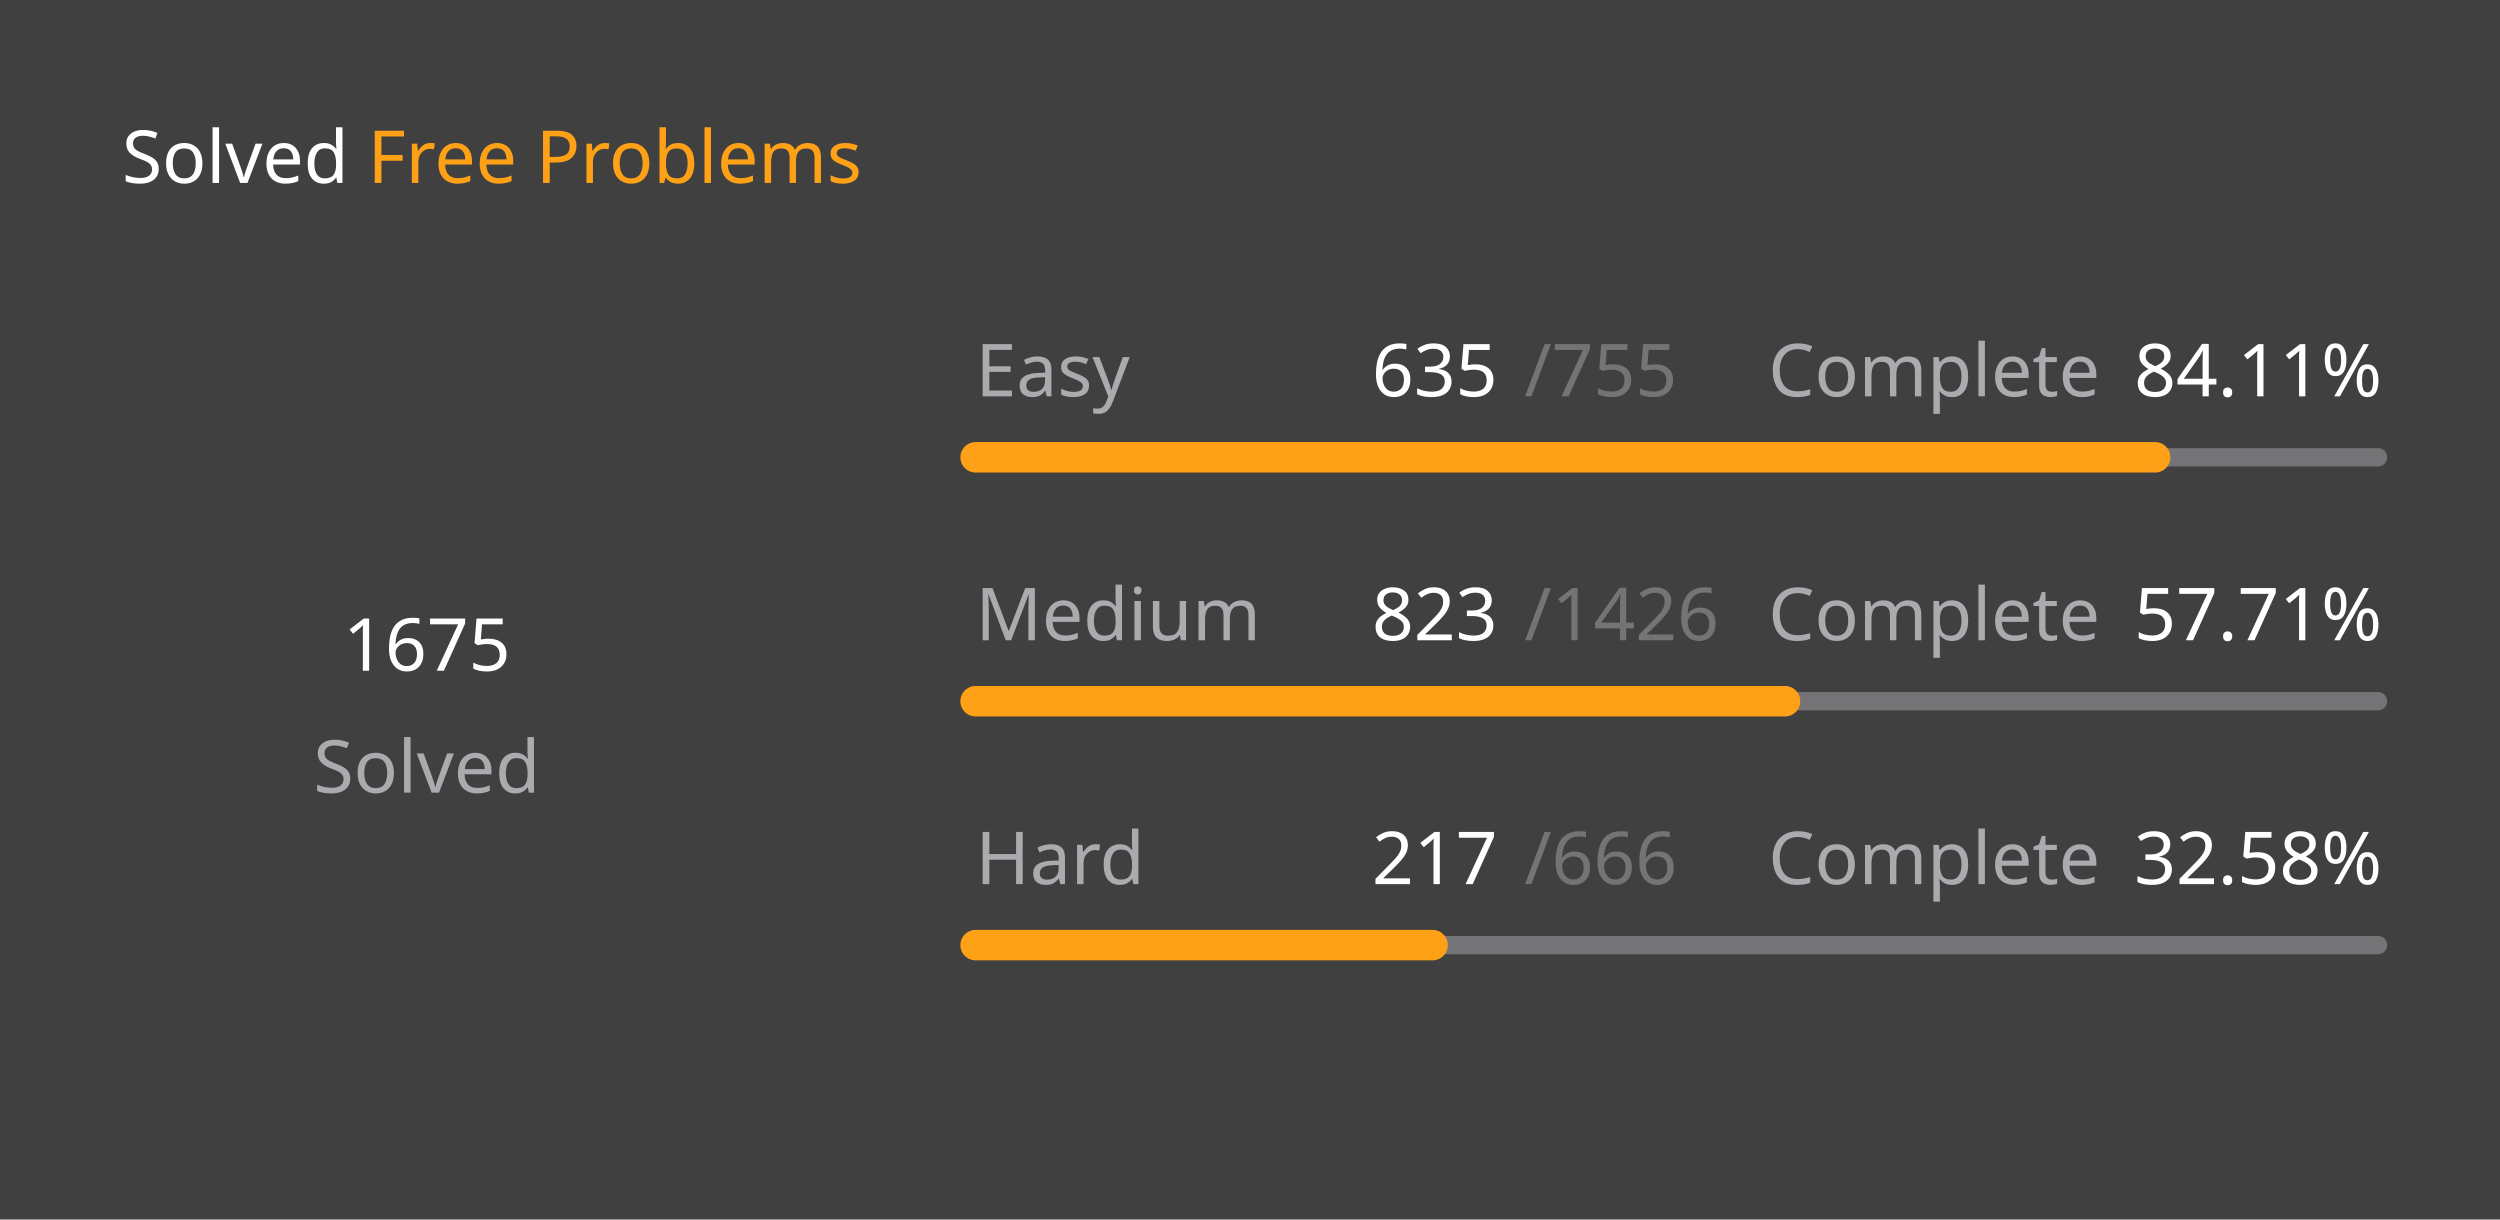
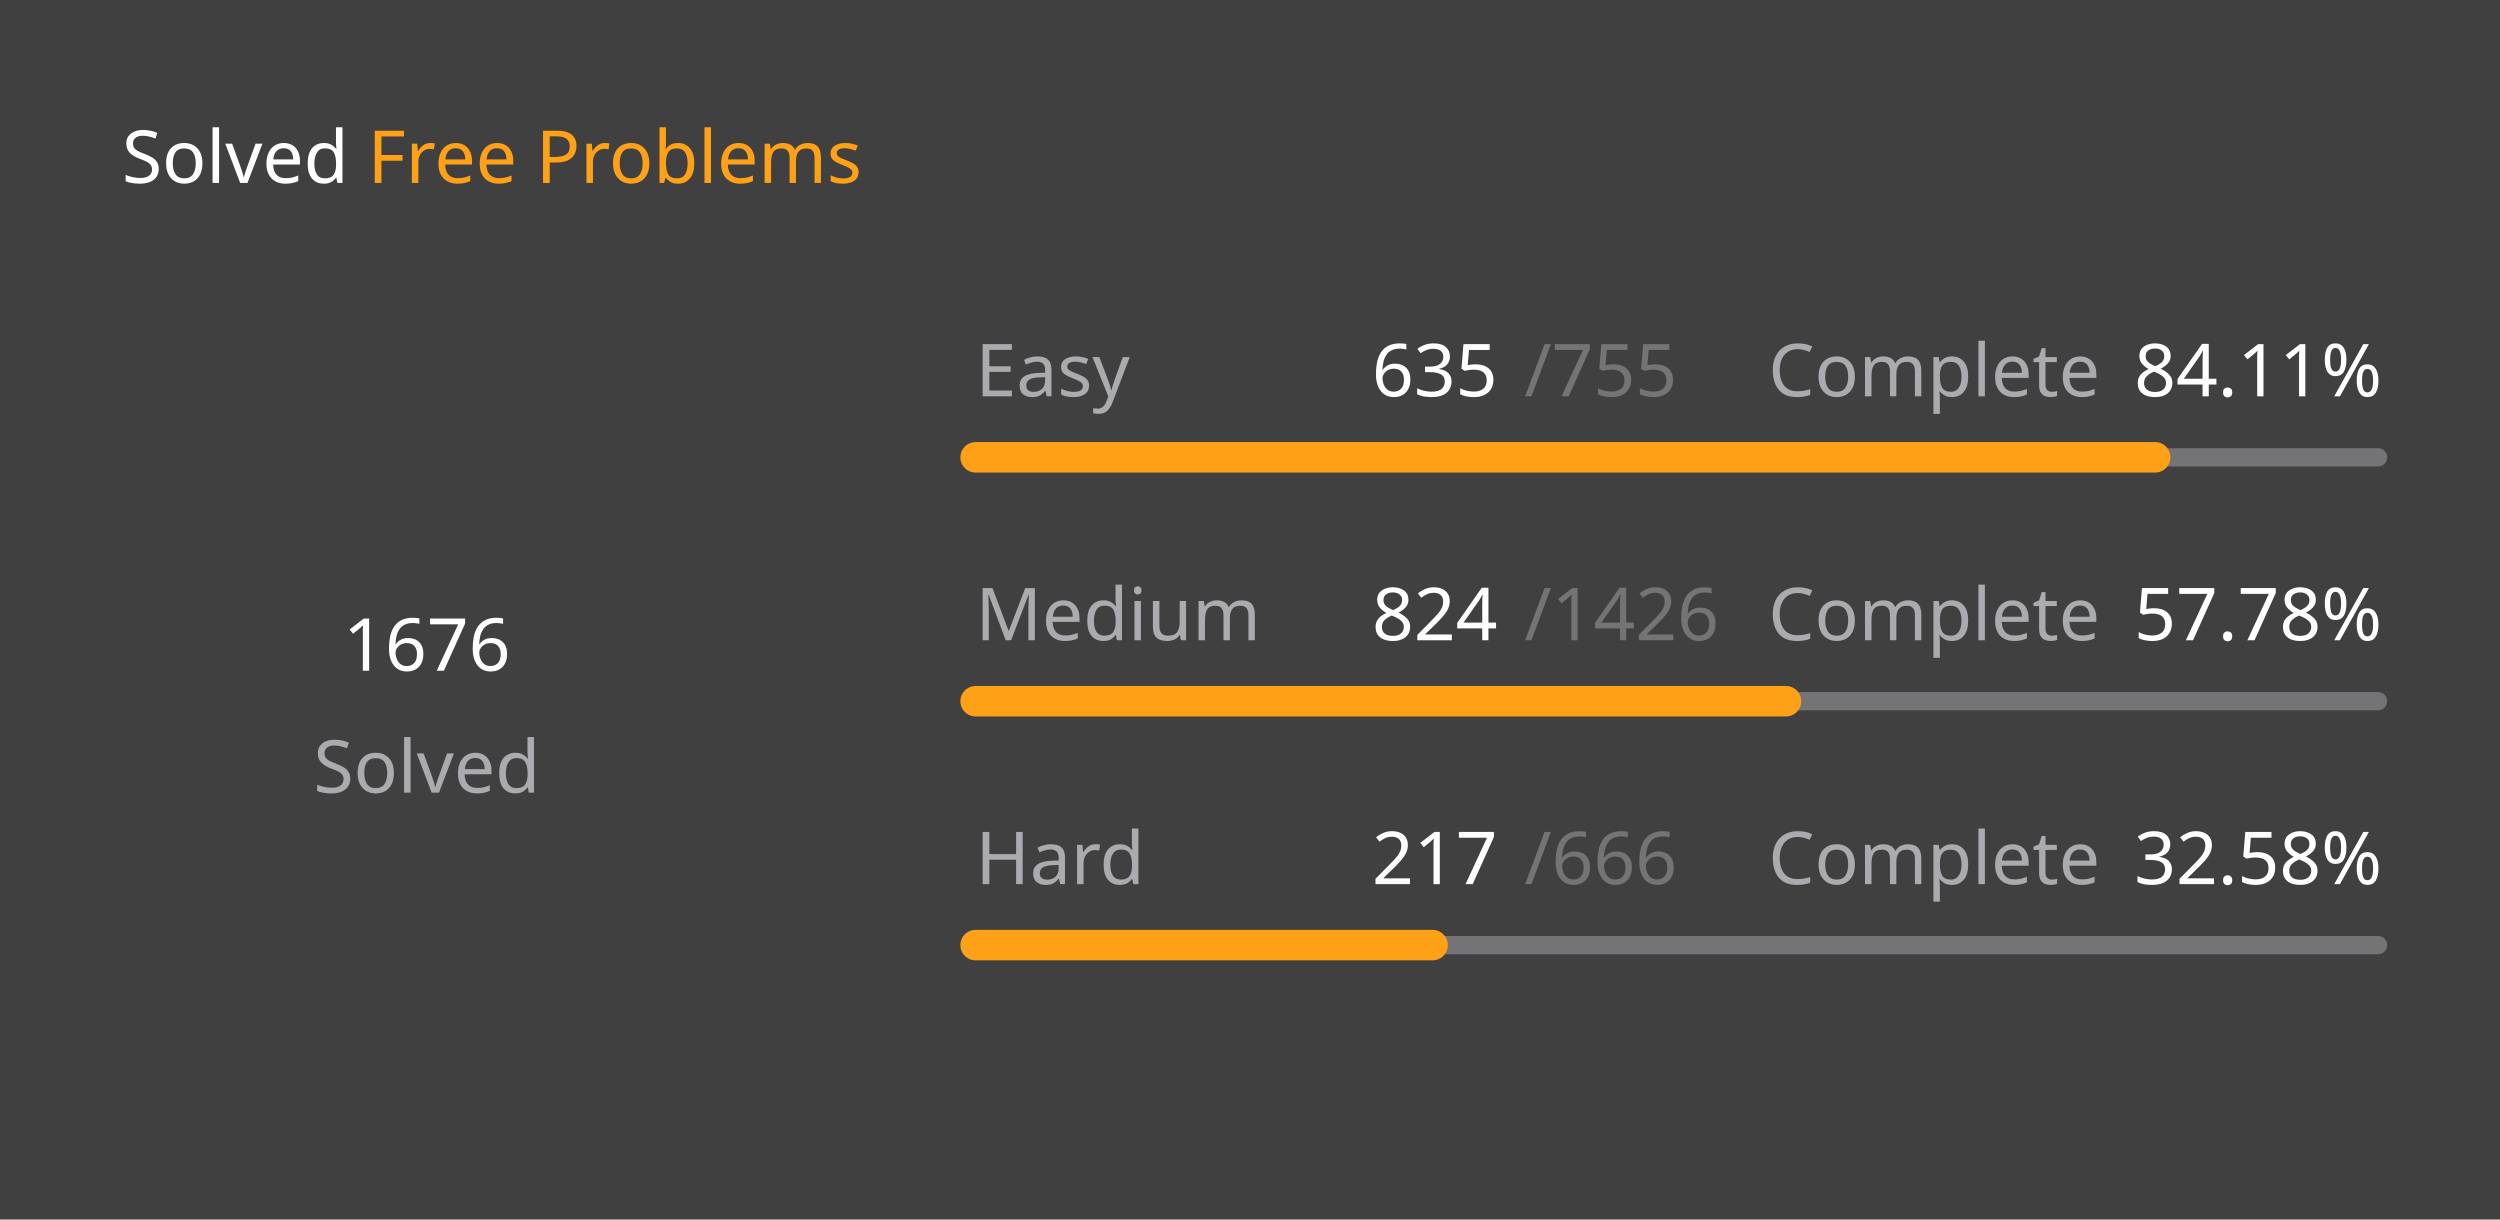
<svg xmlns="http://www.w3.org/2000/svg" version="1.1" height="200" width="410" viewBox="0 0 410 200">
  <style>*{font-family: "Segoe UI", Tahoma, Geneva, Verdana, sans-serif;}</style>
  <style>.title{font-weight: 500;font-size: 1rem;}</style>
  <style>.rotate-90{transform: rotate(-90deg);transform-origin: center;transform-box: fill-box;}</style>
  <style>.state{font-size: .75rem;}</style>
  <style>.light{color: #ffffff;fill: #ffffff;}</style>
  <style>.light-gray{color: #eff2f699;fill: #eff2f699;}</style>
  <style>.dark-gray{color: #ebebf54d;fill: #ebebf54d;}</style>
  <style>.gray{color: #747474;fill: #747474;}</style>
  <style>.orange{color: #ffa116;fill: #ffa116;}</style>
  <style>.background{color: #404040;fill: #404040;}</style>
  <rect fill="#404040" x="0" y="0" width="410" height="200" rx="0.5rem" />
  <g text-anchor="start" text-decoration="1" class="title">
    <text x="20" y="30">
      <tspan class="light">Solved</tspan>
      <tspan class="orange">Free Problems</tspan>
    </text>
  </g>
  <g class="rotate-90">
    <circle fill="none" cx="70" cy="110" r="46" stroke="#747474" stroke-width="3" stroke-linecap="round" />
-     <circle fill="none" cx="70" cy="110" r="46" stroke="#ffa116" stroke-width="5" stroke-linecap="round" stroke-dasharray="170.045 118.981" stroke-dashoffset="0" data-difficult="ALL" />
+     <circle fill="none" cx="70" cy="110" r="46" stroke="#ffa116" stroke-width="5" stroke-linecap="round" stroke-dasharray="170.147 118.88" stroke-dashoffset="0" data-difficult="ALL" />
  </g>
  <g class="state">
    <g text-anchor="middle">
-       <text x="70" y="110" class="light" font-size="1.2rem">1675</text>
+       <text x="70" y="110" class="light" font-size="1.2rem">1676</text>
      <text x="70" y="130" class="light-gray">Solved</text>
    </g>
    <g>
      <text x="160" y="65" class="light-gray">Easy</text>
      <text x="225" y="65" class="light">635</text>
      <text x="250" y="65" class="dark-gray">/755</text>
      <text x="290" y="65" class="light-gray">Complete</text>
      <text x="350" y="65" class="light">84.11%</text>
      <path d="M 160 75 L 390 75" stroke-linecap="round" stroke-linejoin="round" stroke="#ebebf54d" stroke-width="3" />
      <path d="M 160 75 L 353.444 75" stroke-linecap="round" stroke-linejoin="round" stroke="#ffa116" stroke-width="5" />
    </g>
    <g>
      <text x="160" y="105" class="light-gray">Medium</text>
-       <text x="225" y="105" class="light">823</text>
+       <text x="225" y="105" class="light">824</text>
      <text x="250" y="105" class="dark-gray">/1426</text>
      <text x="290" y="105" class="light-gray">Complete</text>
-       <text x="350" y="105" class="light">57.71%</text>
+       <text x="350" y="105" class="light">57.78%</text>
      <path d="M 160 115 L 390 115" stroke-linecap="round" stroke-linejoin="round" stroke="#ebebf54d" stroke-width="3" />
-       <path d="M 160 115 L 292.742 115" stroke-linecap="round" stroke-linejoin="round" stroke="#ffa116" stroke-width="5" />
+       <path d="M 160 115 L 292.903 115" stroke-linecap="round" stroke-linejoin="round" stroke="#ffa116" stroke-width="5" />
    </g>
    <g>
      <text x="160" y="145" class="light-gray">Hard</text>
      <text x="225" y="145" class="light">217</text>
      <text x="250" y="145" class="dark-gray">/666</text>
      <text x="290" y="145" class="light-gray">Complete</text>
      <text x="350" y="145" class="light">32.58%</text>
      <path d="M 160 155 L 390 155" stroke-linecap="round" stroke-linejoin="round" stroke="#ebebf54d" stroke-width="3" />
      <path d="M 160 155 L 234.94 155" stroke-linecap="round" stroke-linejoin="round" stroke="#ffa116" stroke-width="5" />
    </g>
  </g>
</svg>
